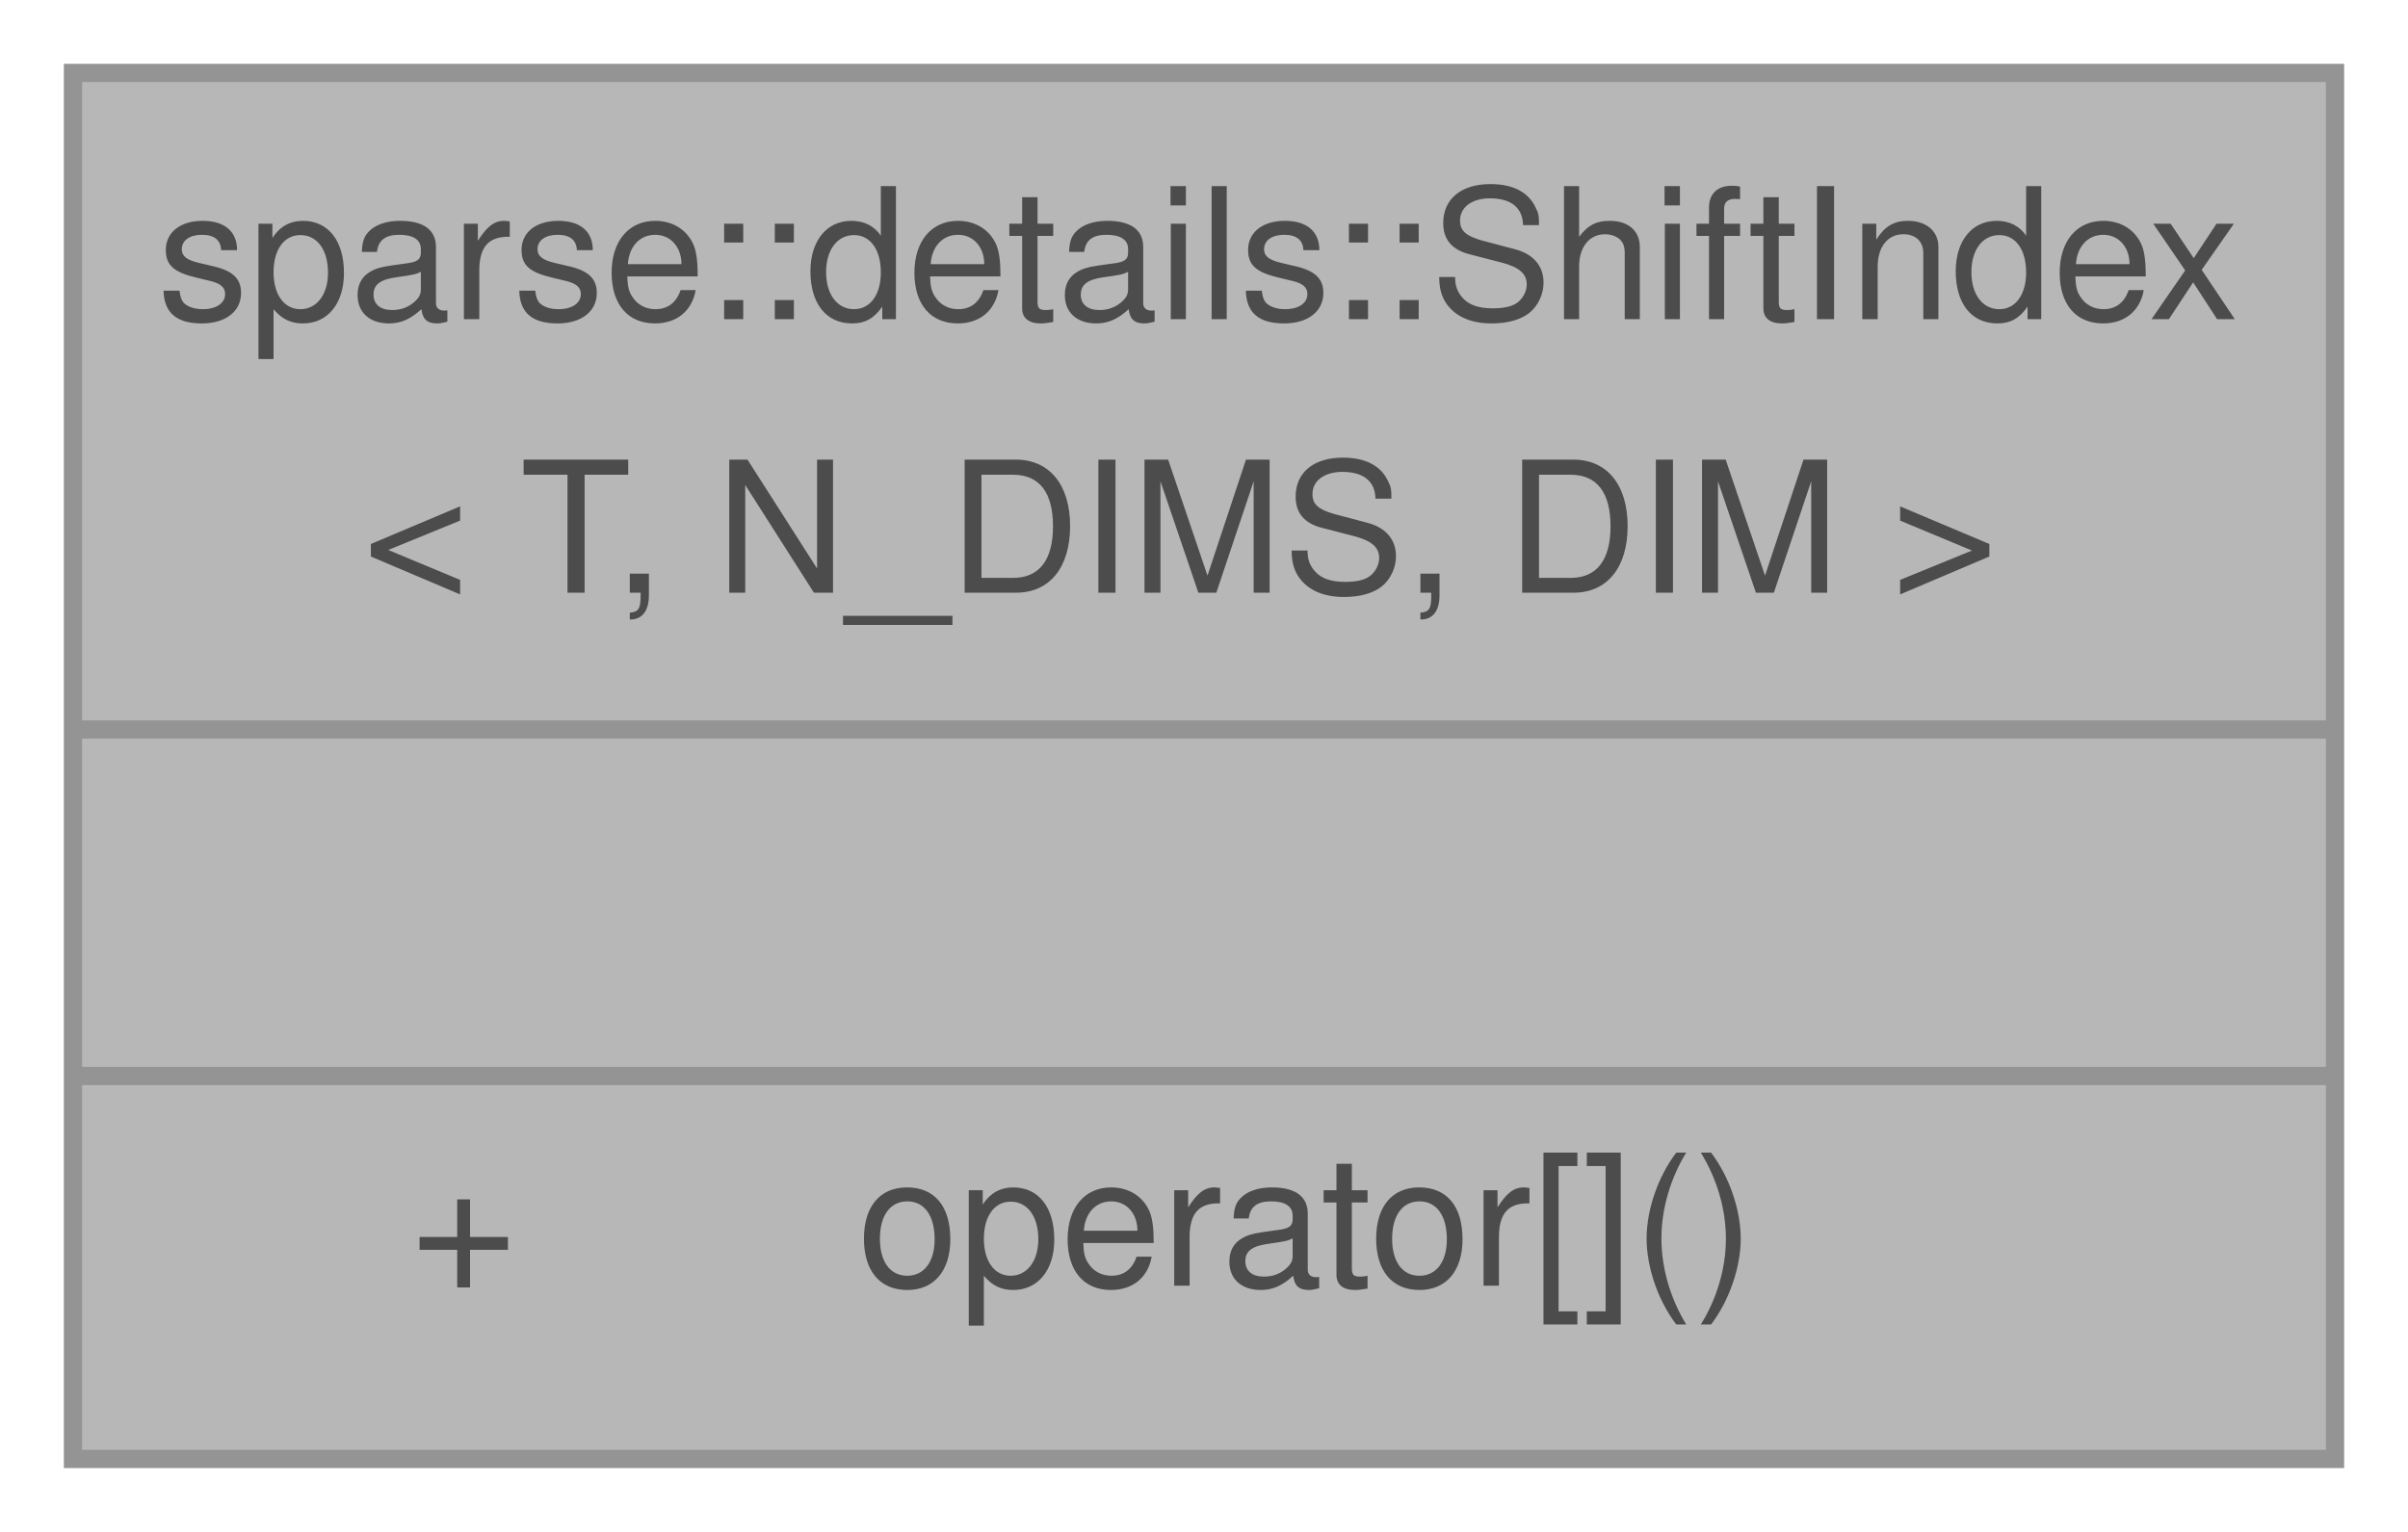
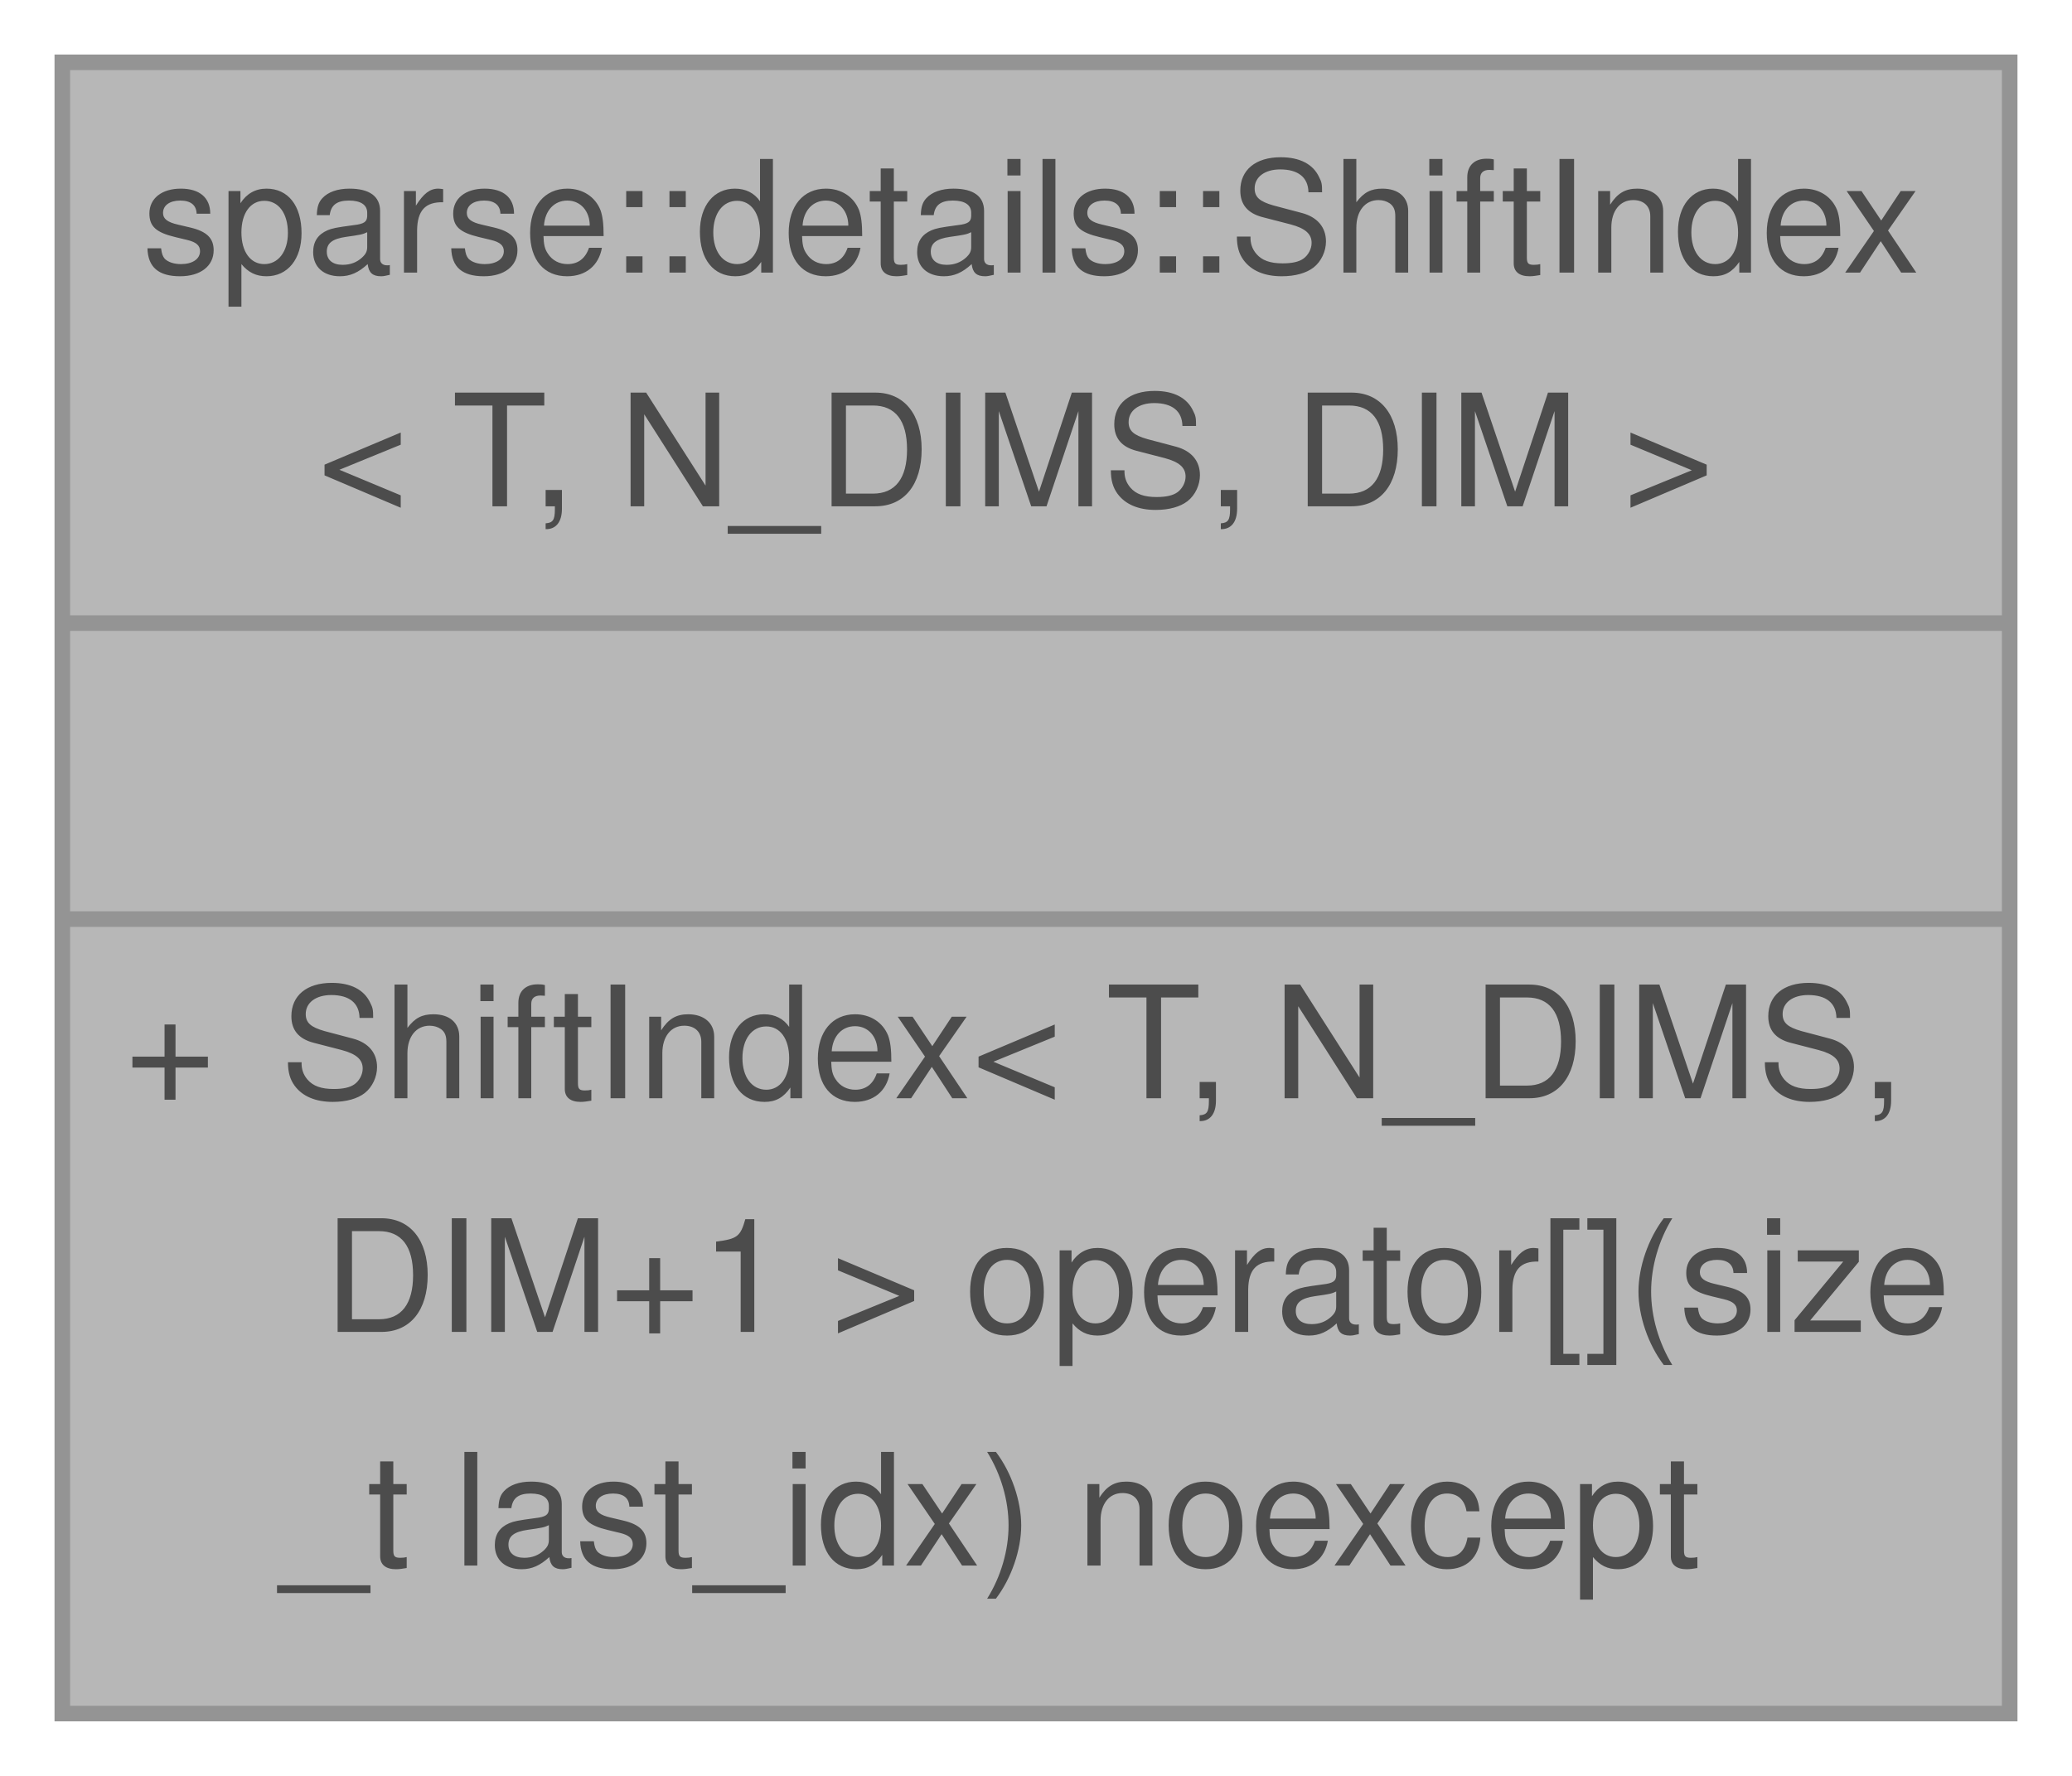
- <svg xmlns="http://www.w3.org/2000/svg" xmlns:xlink="http://www.w3.org/1999/xlink" width="132pt" height="84pt" viewBox="0.00 0.00 132.00 84.00">
+ <svg xmlns="http://www.w3.org/2000/svg" xmlns:xlink="http://www.w3.org/1999/xlink" width="133pt" height="114pt" viewBox="0.00 0.00 133.00 114.00">
  <svg id="main" version="1.1" xml:space="preserve">
    <style type="text/css">
.node, .edge {opacity: 0.7;}
.node.selected, .edge.selected {opacity: 1;}
.edge:hover path { stroke: red; }
.edge:hover polygon { stroke: red; fill: red; }
</style>
    <svg id="graph" class="graph">
-       <g id="graph0" class="graph" transform="scale(1 1) rotate(0) translate(4 80)">
+       <g id="graph0" class="graph" transform="scale(1 1) rotate(0) translate(4 110)">
        <g id="Node000001" class="node">
          <g id="a_Node000001">
            <a xlink:title=" ">
-               <polygon fill="#999999" stroke="none" points="124,-76 0,-76 0,0 124,0 124,-76" />
-               <text text-anchor="start" x="4.62" y="-62.5" font-family="Helvetica,sans-Serif" font-size="10.00">sparse::details::ShiftIndex</text>
-               <text text-anchor="start" x="15.88" y="-47.5" font-family="Helvetica,sans-Serif" font-size="10.00">&lt; T, N_DIMS, DIM &gt;</text>
-               <text text-anchor="start" x="60.5" y="-28.5" font-family="Helvetica,sans-Serif" font-size="10.00"> </text>
-               <text text-anchor="start" x="18.5" y="-9.5" font-family="Helvetica,sans-Serif" font-size="10.00">+</text>
-               <text text-anchor="start" x="43" y="-9.5" font-family="Helvetica,sans-Serif" font-size="10.00">operator[]()</text>
-               <polygon fill="#666666" stroke="#666666" points="0,-40 0,-40 124,-40 124,-40 0,-40" />
-               <polygon fill="#666666" stroke="#666666" points="0,-21 0,-21 124,-21 124,-21 0,-21" />
-               <polygon fill="none" stroke="#666666" points="0,0 0,-76 124,-76 124,0 0,0" />
+               <polygon fill="#999999" stroke="none" points="125,-106 0,-106 0,0 125,0 125,-106" />
+               <text text-anchor="start" x="5.12" y="-92.5" font-family="Helvetica,sans-Serif" font-size="10.00">sparse::details::ShiftIndex</text>
+               <text text-anchor="start" x="16.38" y="-77.5" font-family="Helvetica,sans-Serif" font-size="10.00">&lt; T, N_DIMS, DIM &gt;</text>
+               <text text-anchor="start" x="61" y="-58.5" font-family="Helvetica,sans-Serif" font-size="10.00"> </text>
+               <text text-anchor="start" x="4" y="-39.5" font-family="Helvetica,sans-Serif" font-size="10.00">+</text>
+               <text text-anchor="start" x="14" y="-39.5" font-family="Helvetica,sans-Serif" font-size="10.00">ShiftIndex&lt; T, N_DIMS,</text>
+               <text text-anchor="start" x="14" y="-24.5" font-family="Helvetica,sans-Serif" font-size="10.00"> DIM+1 &gt; operator[](size</text>
+               <text text-anchor="start" x="14" y="-9.5" font-family="Helvetica,sans-Serif" font-size="10.00">_t last_idx) noexcept</text>
+               <polygon fill="#666666" stroke="#666666" points="0,-70 0,-70 125,-70 125,-70 0,-70" />
+               <polygon fill="#666666" stroke="#666666" points="0,-51 0,-51 125,-51 125,-51 0,-51" />
+               <polygon fill="none" stroke="#666666" points="0,0 0,-106 125,-106 125,0 0,0" />
            </a>
          </g>
        </g>
      </g>
    </svg>
  </svg>
  <style type="text/css">

[data-mouse-over-selected='false'] { opacity: 0.7; }
[data-mouse-over-selected='true']  { opacity: 1.0; }

</style>
</svg>
